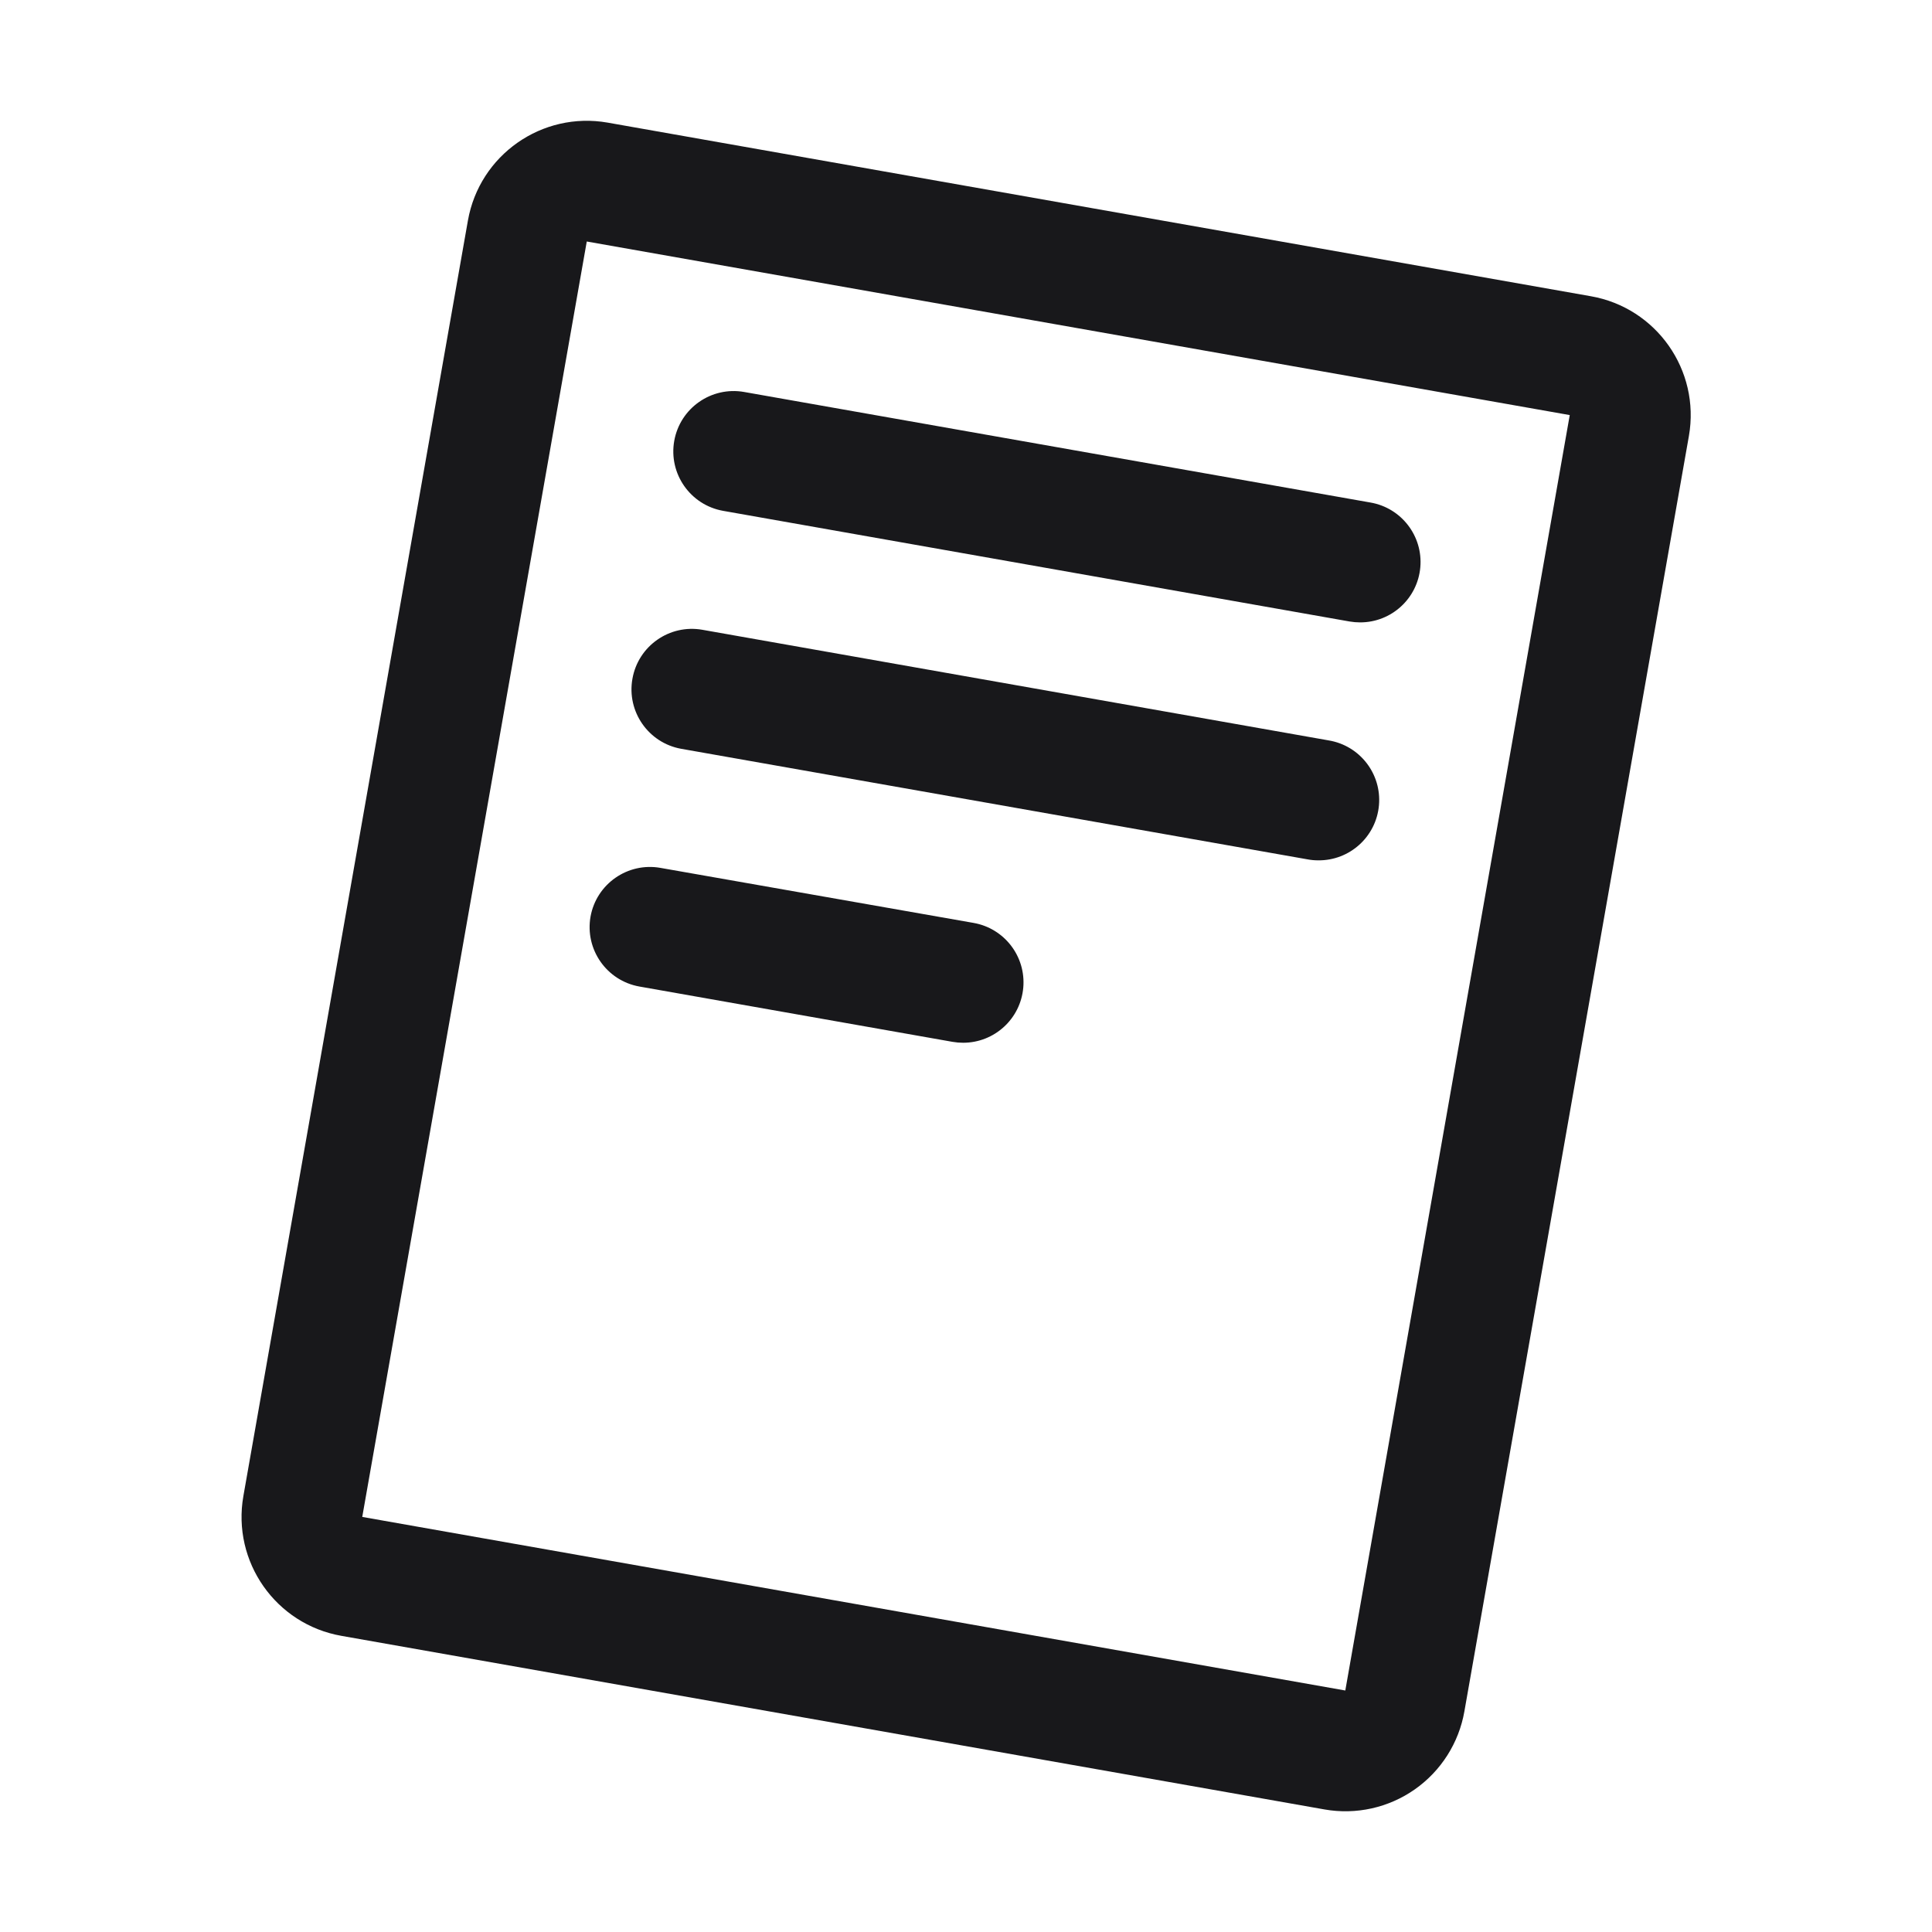
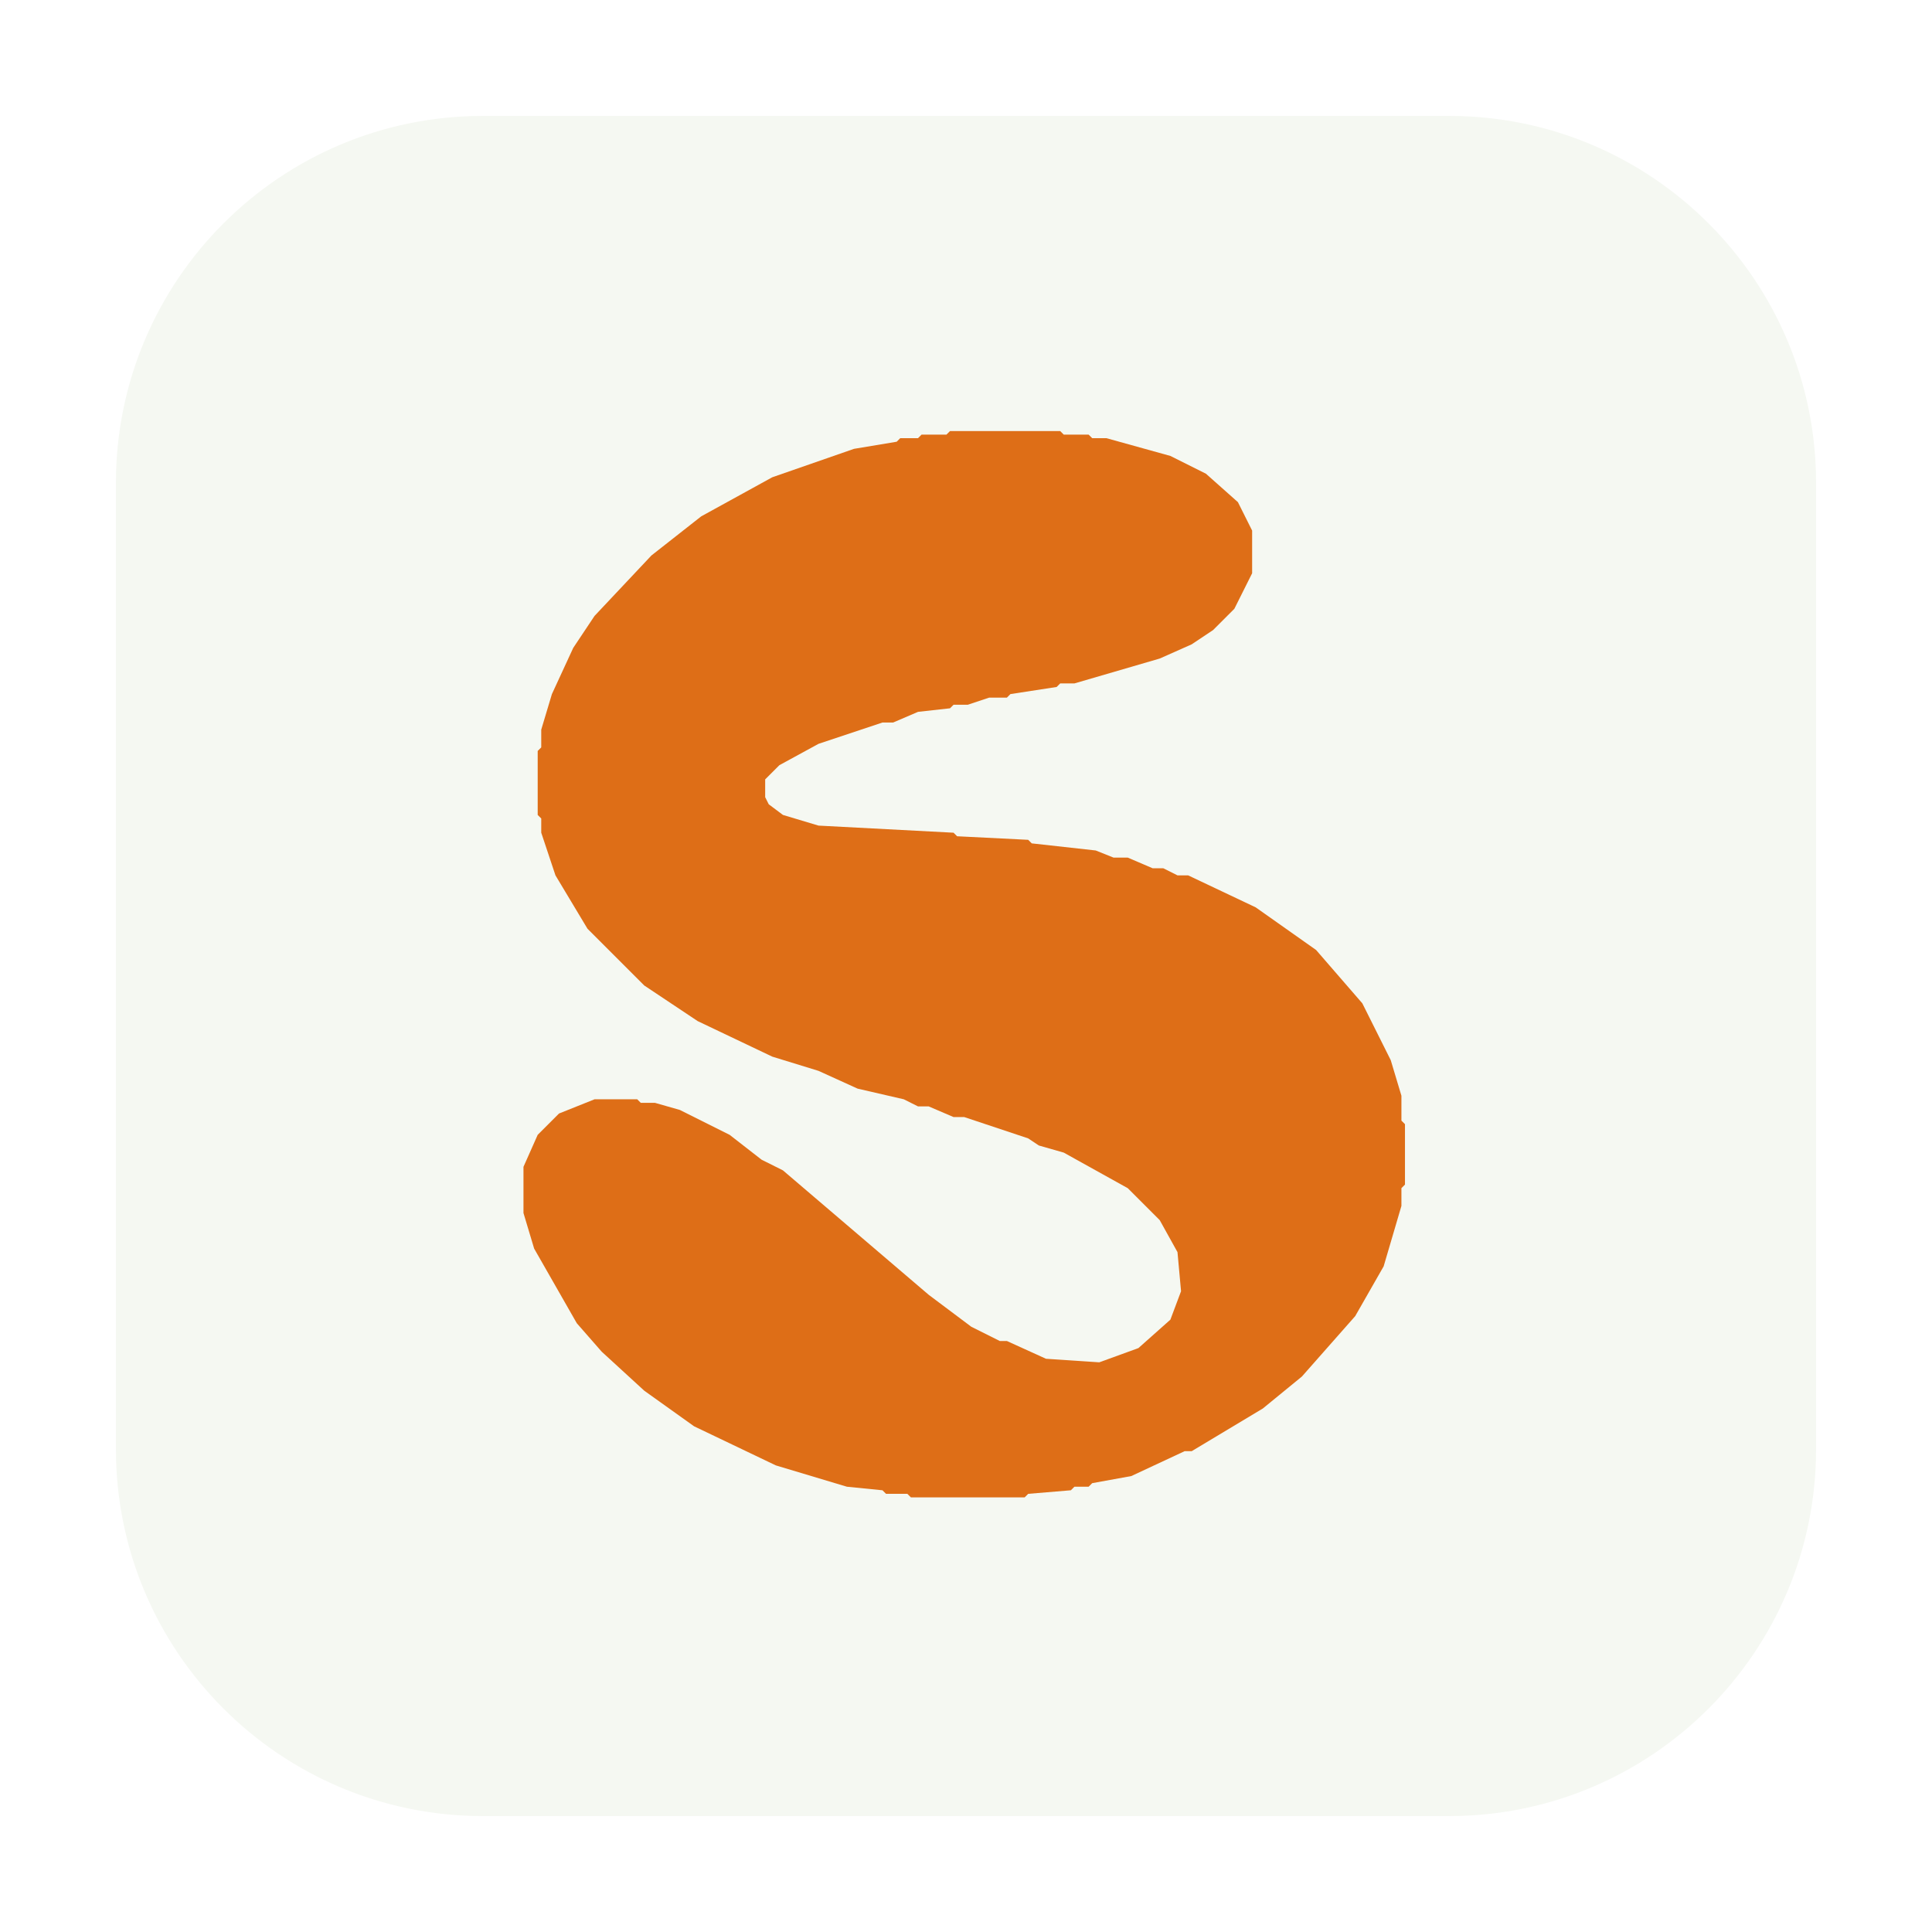
- <svg xmlns="http://www.w3.org/2000/svg" viewBox="0 0 256 256">
-   <style>
- path { fill: #18181b; }
- @media (prefers-color-scheme: dark) {
-   path { fill: #fafafa; }
- }
- </style>
-   <path d="M210.78,39.25l-130.25-23A16,16,0,0,0,62,29.23l-29.75,169a16,16,0,0,0,13,18.53l130.25,23h0a16,16,0,0,0,18.54-13l29.75-169A16,16,0,0,0,210.78,39.25ZM178.26,224h0L48,201,77.75,32,208,55ZM89.34,58.42a8,8,0,0,1,9.27-6.48l83,14.65a8,8,0,0,1-1.39,15.88,8.36,8.36,0,0,1-1.4-.12l-83-14.66A8,8,0,0,1,89.34,58.42ZM83.8,89.94a8,8,0,0,1,9.27-6.49l83,14.66A8,8,0,0,1,174.67,114a7.55,7.55,0,0,1-1.41-.13l-83-14.65A8,8,0,0,1,83.8,89.94Zm-5.55,31.51A8,8,0,0,1,87.52,115L129,122.29a8,8,0,0,1-1.38,15.88,8.27,8.27,0,0,1-1.4-.12l-41.5-7.33A8,8,0,0,1,78.25,121.45Z" />
+ <svg xmlns="http://www.w3.org/2000/svg" viewBox="0 0 1000 1000" width="1000" height="1000">
+   <rect x="60" y="60" width="880" height="880" rx="190" fill="#F5F8F2" />
+   <g transform="translate(237.834,190.000) scale(1.839763)">
+     <path d="M 138 18 L 137 19 L 130 19 L 129 20 L 124 20 L 123 21 L 111 23 L 88 31 L 68 42 L 54 53 L 38 70 L 32 79 L 26 92 L 23 102 L 23 107 L 22 108 L 22 126 L 23 127 L 23 131 L 27 143 L 36 158 L 52 174 L 67 184 L 88 194 L 101 198 L 112 203 L 125 206 L 129 208 L 132 208 L 139 211 L 142 211 L 160 217 L 163 219 L 170 221 L 188 231 L 197 240 L 202 249 L 203 260 L 200 268 L 191 276 L 180 280 L 165 279 L 154 274 L 152 274 L 144 270 L 132 261 L 91 226 L 85 223 L 76 216 L 62 209 L 55 207 L 51 207 L 50 206 L 38 206 L 28 210 L 22 216 L 18 225 L 18 238 L 21 248 L 33 269 L 40 277 L 52 288 L 66 298 L 89 309 L 109 315 L 119 316 L 120 317 L 126 317 L 127 318 L 159 318 L 160 317 L 172 316 L 173 315 L 177 315 L 178 314 L 189 312 L 204 305 L 206 305 L 226 293 L 237 284 L 252 267 L 260 253 L 265 236 L 265 231 L 266 230 L 266 213 L 265 212 L 265 205 L 262 195 L 254 179 L 241 164 L 224 152 L 205 143 L 202 143 L 198 141 L 195 141 L 188 138 L 184 138 L 179 136 L 161 134 L 160 133 L 140 132 L 139 131 L 101 129 L 91 126 L 87 123 L 86 121 L 86 116 L 90 112 L 101 106 L 119 100 L 122 100 L 129 97 L 138 96 L 139 95 L 143 95 L 149 93 L 154 93 L 155 92 L 168 90 L 169 89 L 173 89 L 197 82 L 206 78 L 212 74 L 218 68 L 223 58 L 223 46 L 219 38 L 210 30 L 200 25 L 182 20 L 178 20 L 177 19 L 170 19 L 169 18 Z" fill="#DE6E17" fill-rule="evenodd" />
+   </g>
</svg>
